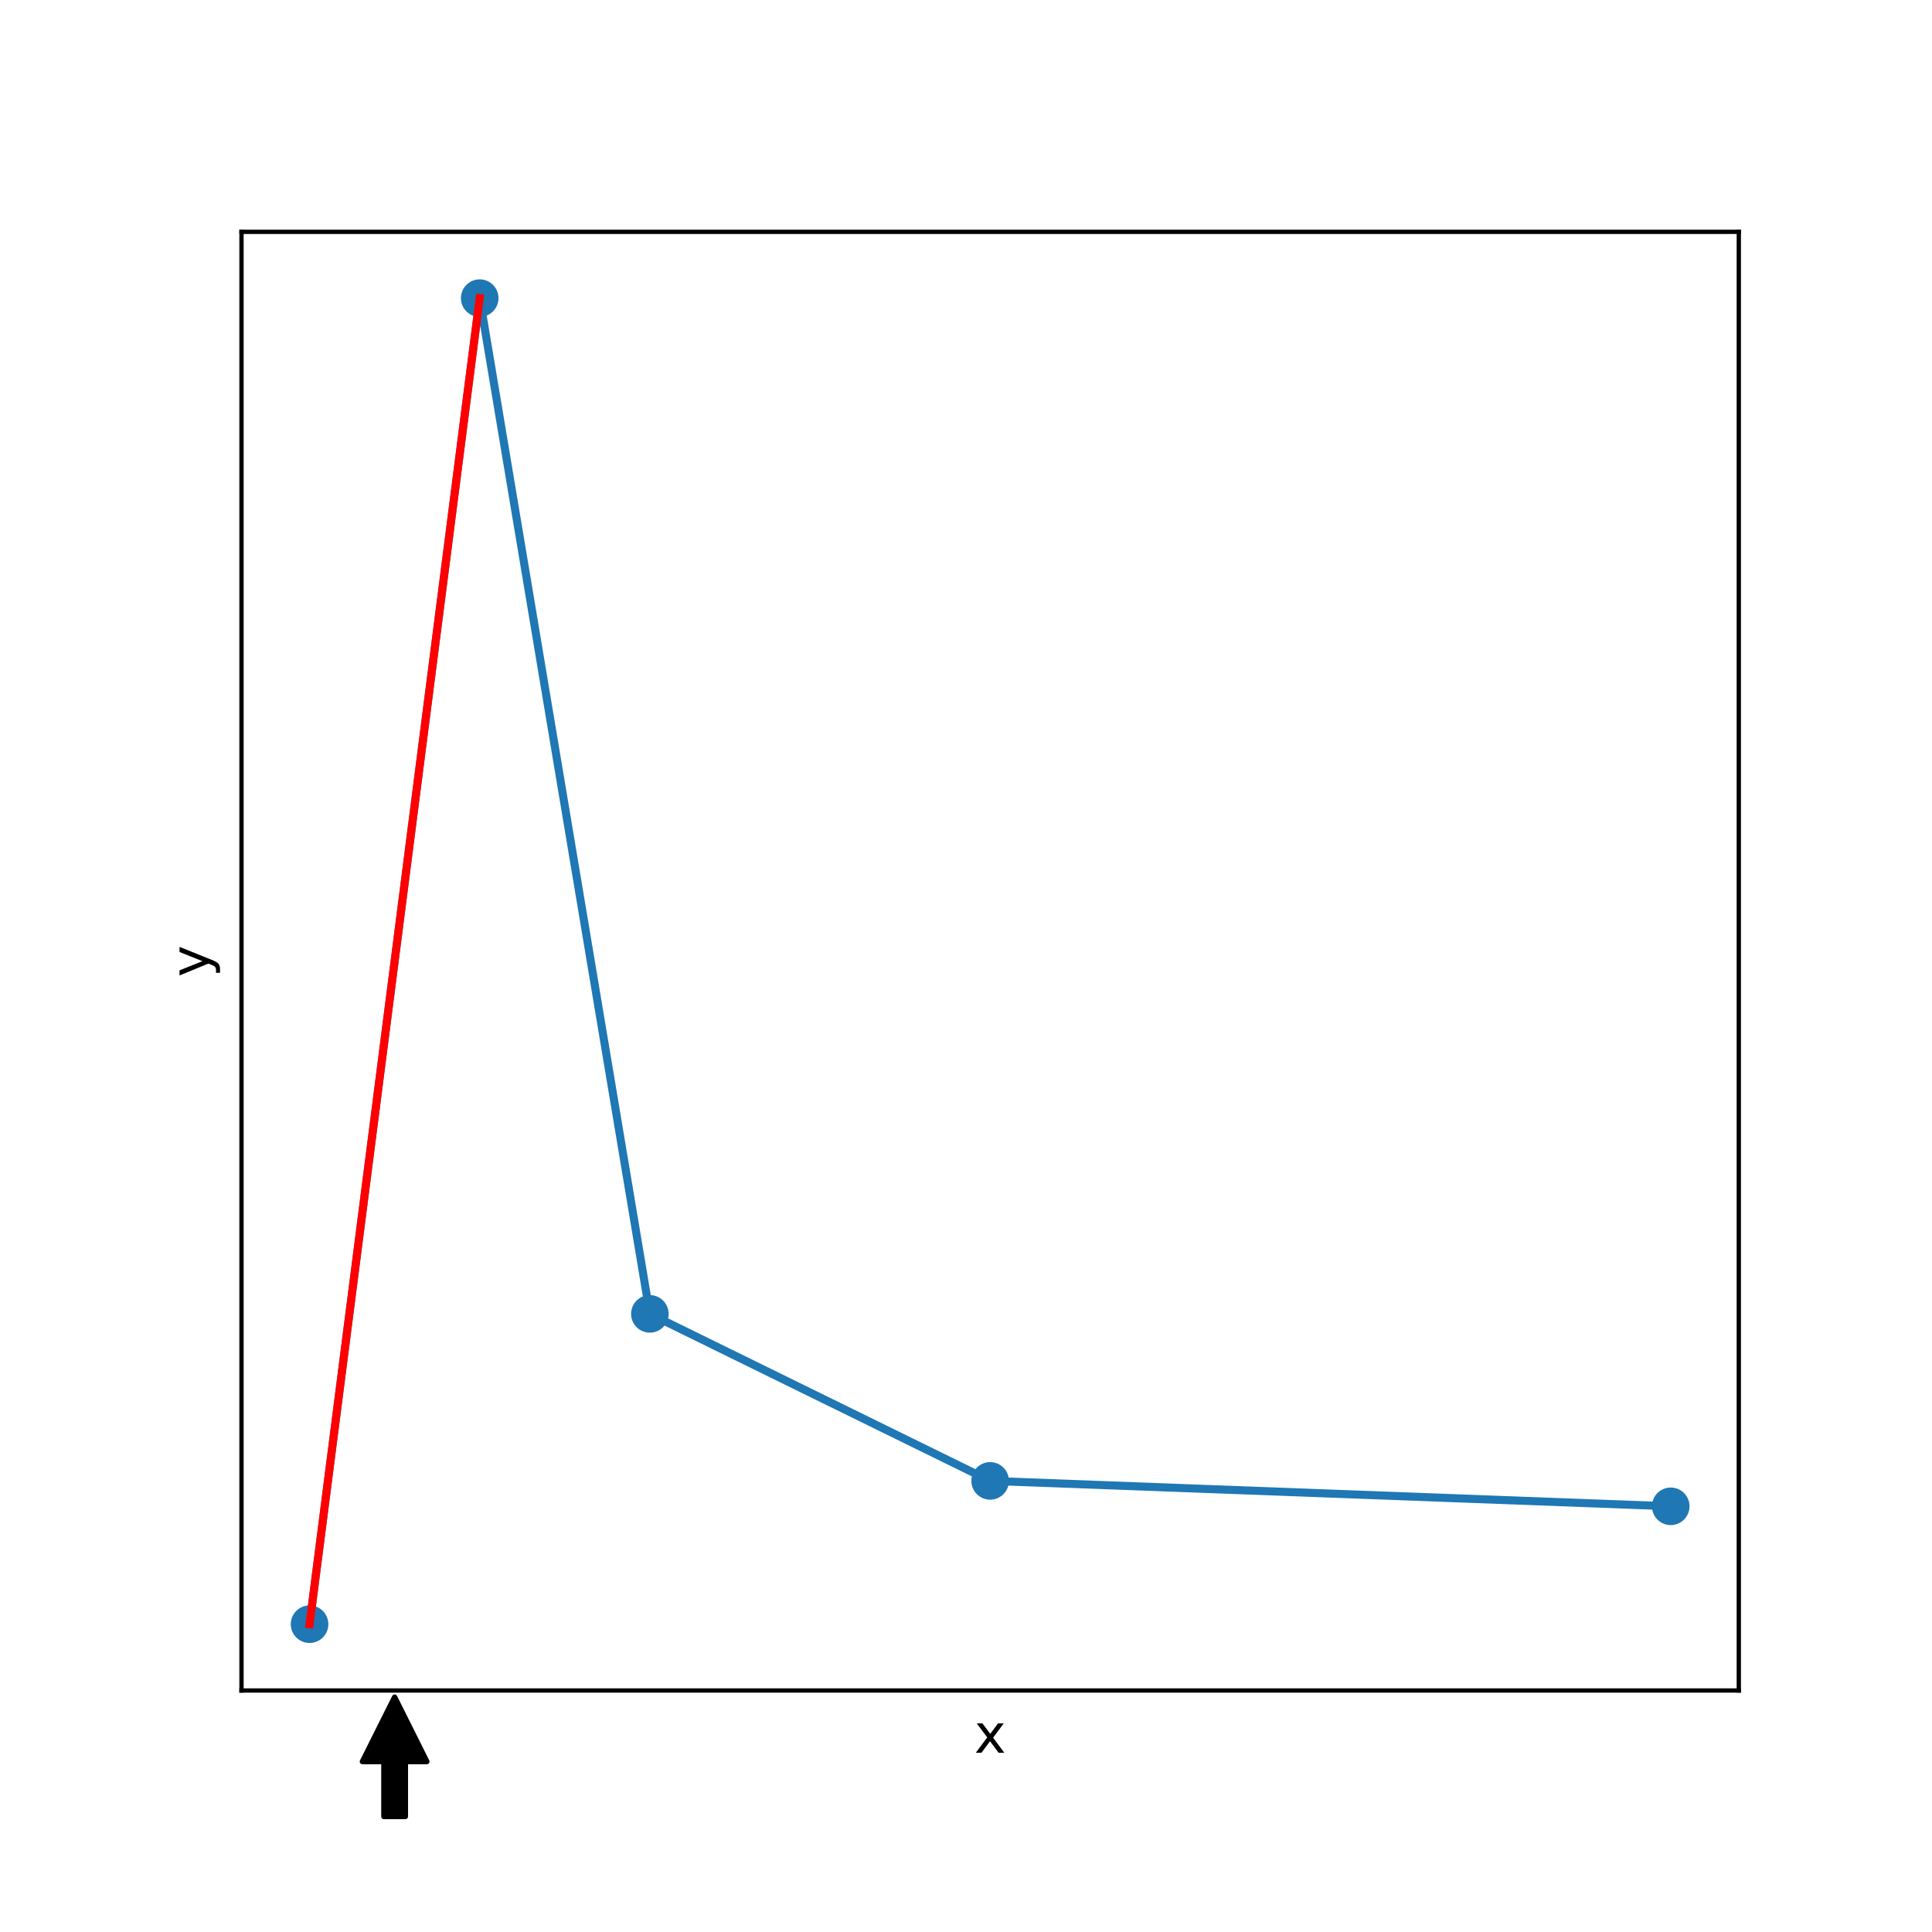
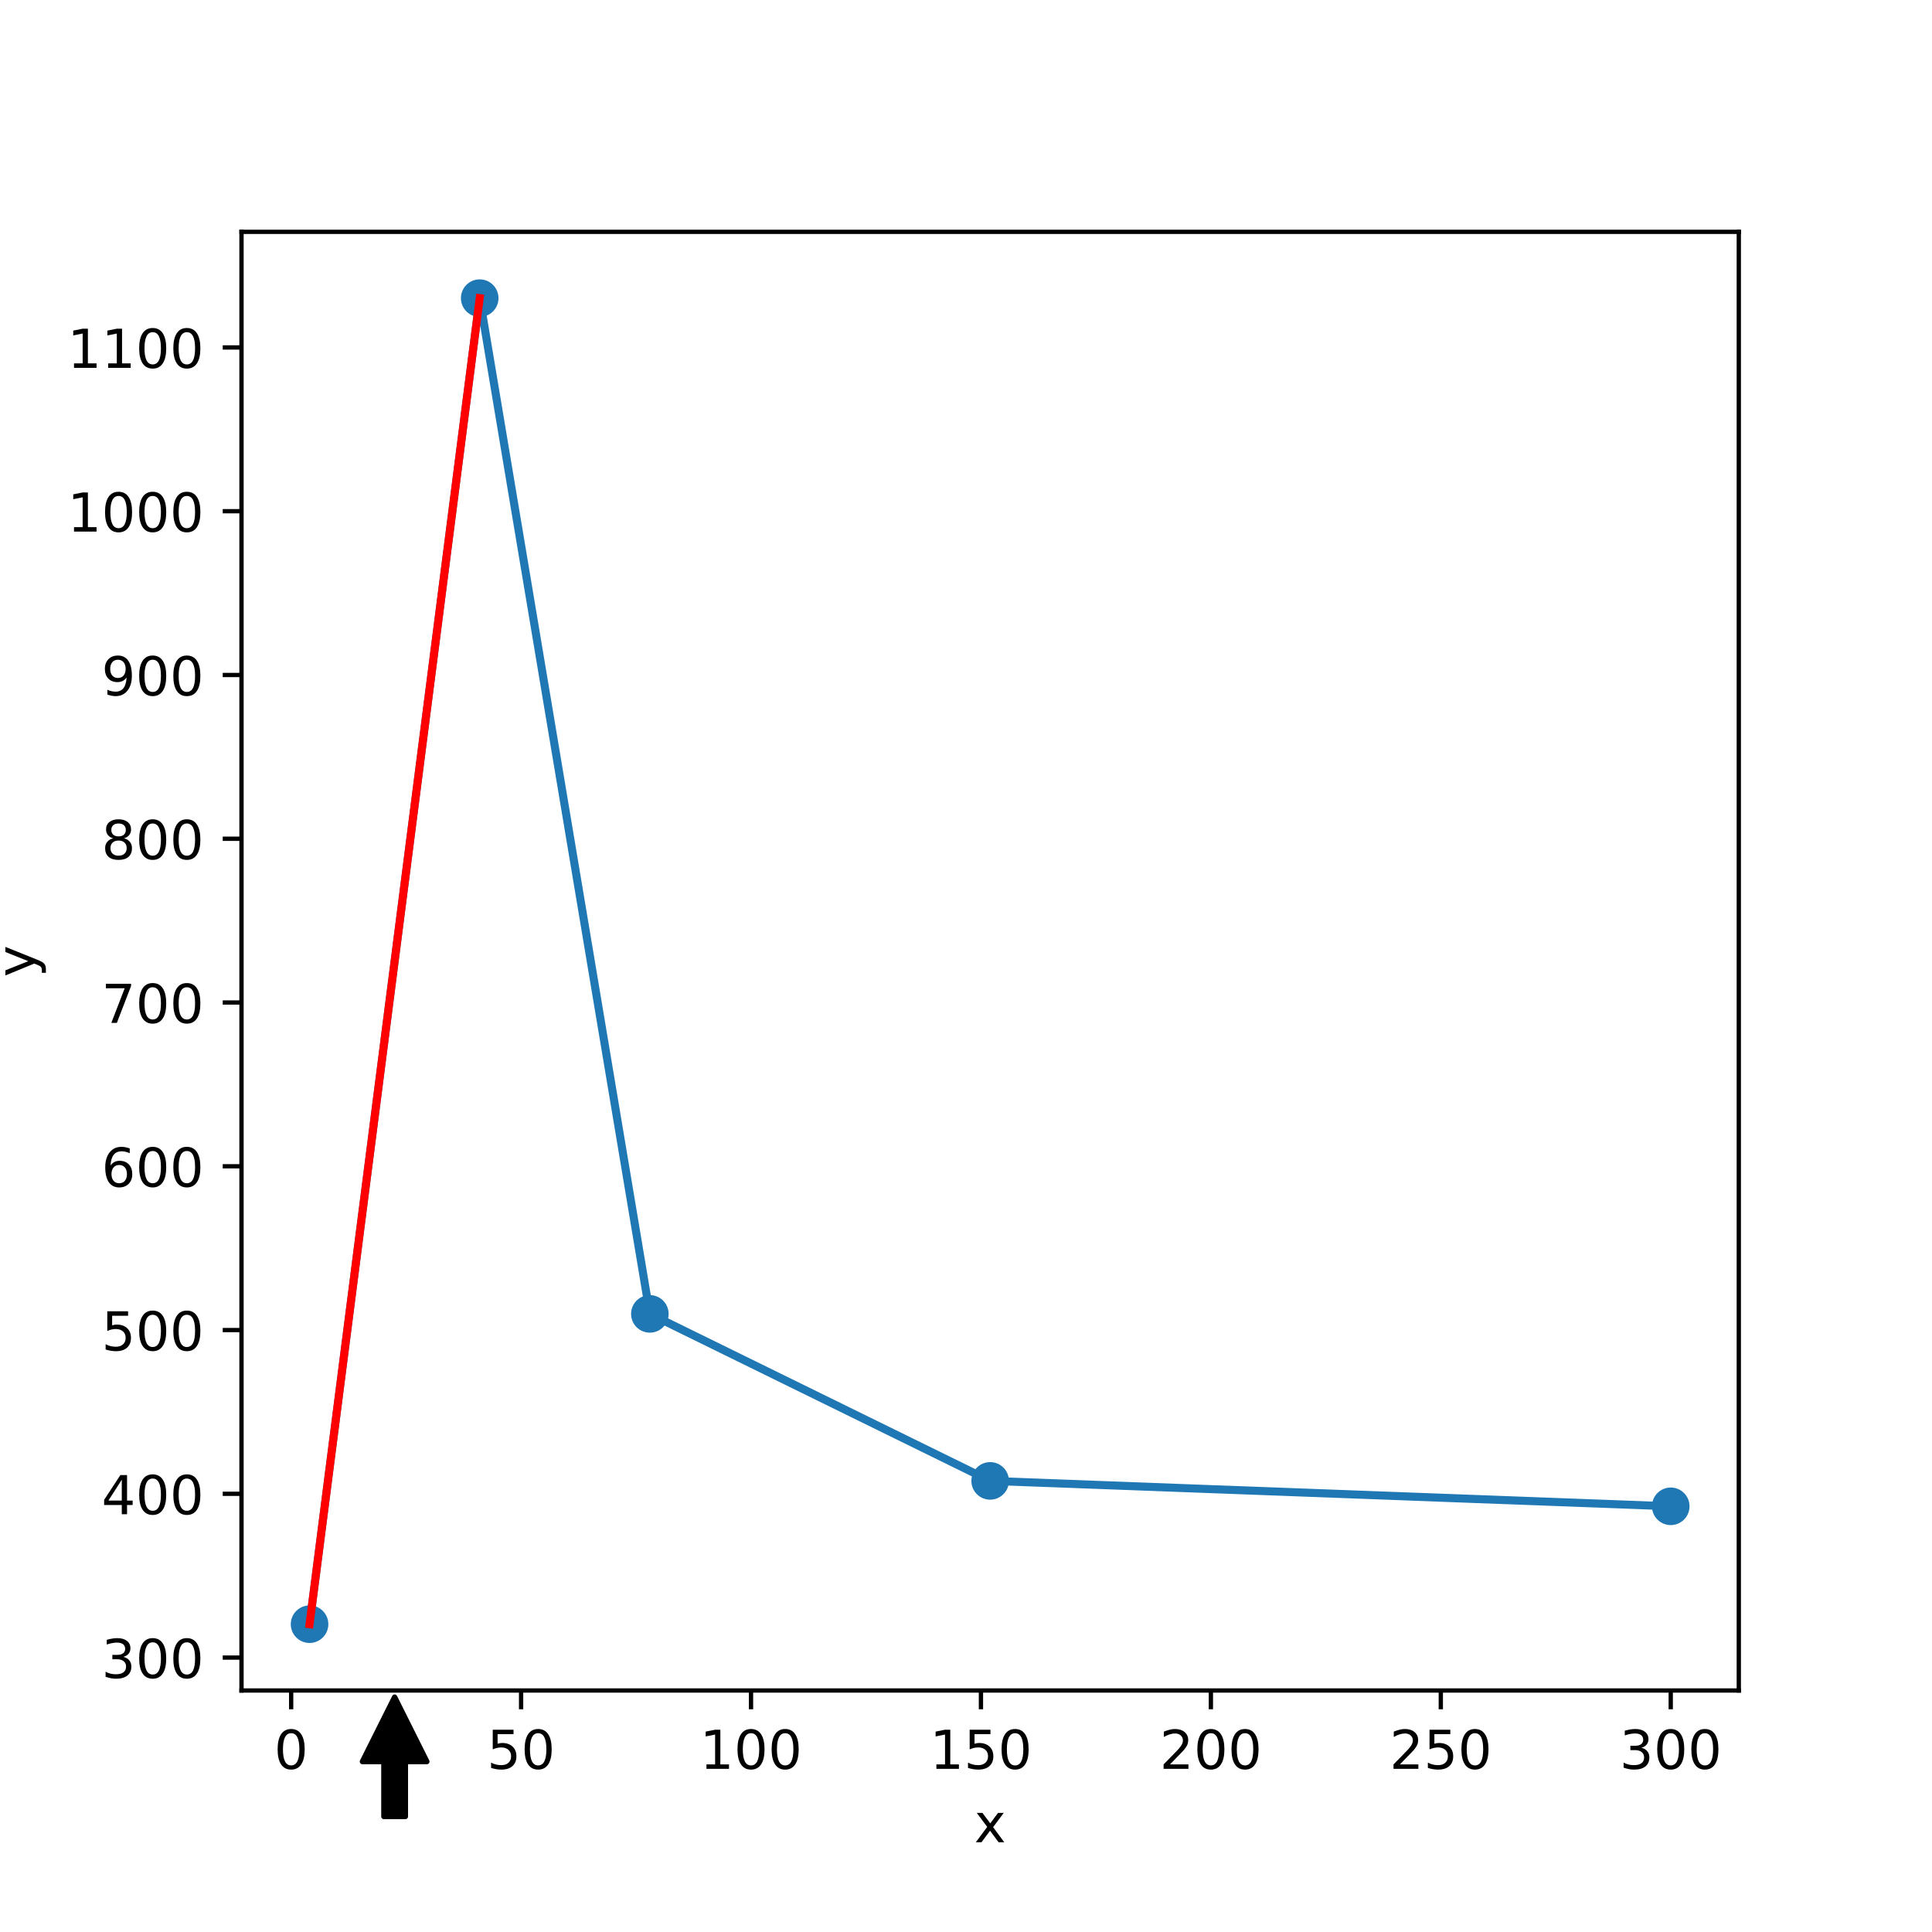
<svg xmlns="http://www.w3.org/2000/svg" xmlns:xlink="http://www.w3.org/1999/xlink" height="360pt" version="1.1" viewBox="0 0 360 360" width="360pt">
  <defs>
    <style type="text/css">
*{stroke-linecap:butt;stroke-linejoin:round;}
  </style>
  </defs>
  <g id="figure_1">
    <g id="patch_1">
      <path d="M 0 360  L 360 360  L 360 0  L 0 0  z " style="fill:#ffffff;" />
    </g>
    <g id="axes_1">
      <g id="patch_2">
        <path d="M 45 315  L 324 315  L 324 43.2  L 45 43.2  z " style="fill:#ffffff;" />
      </g>
      <g id="matplotlib.axis_1">
-         <g id="xtick_1" />
-         <g id="xtick_2" />
-         <g id="xtick_3" />
-         <g id="xtick_4" />
-         <g id="xtick_5" />
-         <g id="xtick_6" />
-         <g id="text_1">
+         <g id="xtick_1">
+           <g id="line2d_1">
+             <defs>
+               <path d="M 0 0  L 0 3.5  " id="m5c5f16c172" style="stroke:#000000;stroke-width:0.8;" />
+             </defs>
+             <g>
+               <use style="stroke:#000000;stroke-width:0.8;" x="54.254" xlink:href="#m5c5f16c172" y="315" />
+             </g>
+           </g>
+           <g id="text_1">
+             <defs>
+               <path d="M 31.781 66.406  Q 24.172 66.406 20.328 58.906  Q 16.5 51.422 16.5 36.375  Q 16.5 21.391 20.328 13.891  Q 24.172 6.391 31.781 6.391  Q 39.453 6.391 43.281 13.891  Q 47.125 21.391 47.125 36.375  Q 47.125 51.422 43.281 58.906  Q 39.453 66.406 31.781 66.406  z M 31.781 74.219  Q 44.047 74.219 50.516 64.516  Q 56.984 54.828 56.984 36.375  Q 56.984 17.969 50.516 8.266  Q 44.047 -1.422 31.781 -1.422  Q 19.531 -1.422 13.062 8.266  Q 6.594 17.969 6.594 36.375  Q 6.594 54.828 13.062 64.516  Q 19.531 74.219 31.781 74.219  z " id="DejaVuSans-48" />
+             </defs>
+             <g transform="translate(51.07305 329.5984)scale(0.1 -0.1)">
+               <use xlink:href="#DejaVuSans-48" />
+             </g>
+           </g>
+         </g>
+         <g id="xtick_2">
+           <g id="line2d_2">
+             <g>
+               <use style="stroke:#000000;stroke-width:0.8;" x="97.098" xlink:href="#m5c5f16c172" y="315" />
+             </g>
+           </g>
+           <g id="text_2">
+             <defs>
+               <path d="M 10.797 72.906  L 49.516 72.906  L 49.516 64.594  L 19.828 64.594  L 19.828 46.734  Q 21.969 47.469 24.109 47.828  Q 26.266 48.188 28.422 48.188  Q 40.625 48.188 47.75 41.5  Q 54.891 34.812 54.891 23.391  Q 54.891 11.625 47.562 5.094  Q 40.234 -1.422 26.906 -1.422  Q 22.312 -1.422 17.547 -0.641  Q 12.797 0.141 7.719 1.703  L 7.719 11.625  Q 12.109 9.234 16.797 8.062  Q 21.484 6.891 26.703 6.891  Q 35.156 6.891 40.078 11.328  Q 45.016 15.766 45.016 23.391  Q 45.016 31 40.078 35.438  Q 35.156 39.891 26.703 39.891  Q 22.75 39.891 18.812 39.016  Q 14.891 38.141 10.797 36.281  z " id="DejaVuSans-53" />
+             </defs>
+             <g transform="translate(90.73578 329.5984)scale(0.1 -0.1)">
+               <use xlink:href="#DejaVuSans-53" />
+               <use x="63.623" xlink:href="#DejaVuSans-48" />
+             </g>
+           </g>
+         </g>
+         <g id="xtick_3">
+           <g id="line2d_3">
+             <g>
+               <use style="stroke:#000000;stroke-width:0.8;" x="139.942" xlink:href="#m5c5f16c172" y="315" />
+             </g>
+           </g>
+           <g id="text_3">
+             <defs>
+               <path d="M 12.406 8.297  L 28.516 8.297  L 28.516 63.922  L 10.984 60.406  L 10.984 69.391  L 28.422 72.906  L 38.281 72.906  L 38.281 8.297  L 54.391 8.297  L 54.391 0  L 12.406 0  z " id="DejaVuSans-49" />
+             </defs>
+             <g transform="translate(130.3985 329.5984)scale(0.1 -0.1)">
+               <use xlink:href="#DejaVuSans-49" />
+               <use x="63.623" xlink:href="#DejaVuSans-48" />
+               <use x="127.246" xlink:href="#DejaVuSans-48" />
+             </g>
+           </g>
+         </g>
+         <g id="xtick_4">
+           <g id="line2d_4">
+             <g>
+               <use style="stroke:#000000;stroke-width:0.8;" x="182.786" xlink:href="#m5c5f16c172" y="315" />
+             </g>
+           </g>
+           <g id="text_4">
+             <g transform="translate(173.2425 329.5984)scale(0.1 -0.1)">
+               <use xlink:href="#DejaVuSans-49" />
+               <use x="63.623" xlink:href="#DejaVuSans-53" />
+               <use x="127.246" xlink:href="#DejaVuSans-48" />
+             </g>
+           </g>
+         </g>
+         <g id="xtick_5">
+           <g id="line2d_5">
+             <g>
+               <use style="stroke:#000000;stroke-width:0.8;" x="225.63" xlink:href="#m5c5f16c172" y="315" />
+             </g>
+           </g>
+           <g id="text_5">
+             <defs>
+               <path d="M 19.188 8.297  L 53.609 8.297  L 53.609 0  L 7.328 0  L 7.328 8.297  Q 12.938 14.109 22.625 23.891  Q 32.328 33.688 34.812 36.531  Q 39.547 41.844 41.422 45.531  Q 43.312 49.219 43.312 52.781  Q 43.312 58.594 39.234 62.25  Q 35.156 65.922 28.609 65.922  Q 23.969 65.922 18.812 64.312  Q 13.672 62.703 7.812 59.422  L 7.812 69.391  Q 13.766 71.781 18.938 73  Q 24.125 74.219 28.422 74.219  Q 39.75 74.219 46.484 68.547  Q 53.219 62.891 53.219 53.422  Q 53.219 48.922 51.531 44.891  Q 49.859 40.875 45.406 35.406  Q 44.188 33.984 37.641 27.219  Q 31.109 20.453 19.188 8.297  z " id="DejaVuSans-50" />
+             </defs>
+             <g transform="translate(216.0865 329.5984)scale(0.1 -0.1)">
+               <use xlink:href="#DejaVuSans-50" />
+               <use x="63.623" xlink:href="#DejaVuSans-48" />
+               <use x="127.246" xlink:href="#DejaVuSans-48" />
+             </g>
+           </g>
+         </g>
+         <g id="xtick_6">
+           <g id="line2d_6">
+             <g>
+               <use style="stroke:#000000;stroke-width:0.8;" x="268.474" xlink:href="#m5c5f16c172" y="315" />
+             </g>
+           </g>
+           <g id="text_6">
+             <g transform="translate(258.9305 329.5984)scale(0.1 -0.1)">
+               <use xlink:href="#DejaVuSans-50" />
+               <use x="63.623" xlink:href="#DejaVuSans-53" />
+               <use x="127.246" xlink:href="#DejaVuSans-48" />
+             </g>
+           </g>
+         </g>
+         <g id="xtick_7">
+           <g id="line2d_7">
+             <g>
+               <use style="stroke:#000000;stroke-width:0.8;" x="311.318" xlink:href="#m5c5f16c172" y="315" />
+             </g>
+           </g>
+           <g id="text_7">
+             <defs>
+               <path d="M 40.578 39.312  Q 47.656 37.797 51.625 33  Q 55.609 28.219 55.609 21.188  Q 55.609 10.406 48.188 4.484  Q 40.766 -1.422 27.094 -1.422  Q 22.516 -1.422 17.656 -0.516  Q 12.797 0.391 7.625 2.203  L 7.625 11.719  Q 11.719 9.328 16.594 8.109  Q 21.484 6.891 26.812 6.891  Q 36.078 6.891 40.938 10.547  Q 45.797 14.203 45.797 21.188  Q 45.797 27.641 41.281 31.266  Q 36.766 34.906 28.719 34.906  L 20.219 34.906  L 20.219 43.016  L 29.109 43.016  Q 36.375 43.016 40.234 45.922  Q 44.094 48.828 44.094 54.297  Q 44.094 59.906 40.109 62.906  Q 36.141 65.922 28.719 65.922  Q 24.656 65.922 20.016 65.031  Q 15.375 64.156 9.812 62.312  L 9.812 71.094  Q 15.438 72.656 20.344 73.438  Q 25.25 74.219 29.594 74.219  Q 40.828 74.219 47.359 69.109  Q 53.906 64.016 53.906 55.328  Q 53.906 49.266 50.438 45.094  Q 46.969 40.922 40.578 39.312  z " id="DejaVuSans-51" />
+             </defs>
+             <g transform="translate(301.7744 329.5984)scale(0.1 -0.1)">
+               <use xlink:href="#DejaVuSans-51" />
+               <use x="63.623" xlink:href="#DejaVuSans-48" />
+               <use x="127.246" xlink:href="#DejaVuSans-48" />
+             </g>
+           </g>
+         </g>
+         <g id="text_8">
          <defs>
            <path d="M 54.891 54.688  L 35.109 28.078  L 55.906 0  L 45.312 0  L 29.391 21.484  L 13.484 0  L 2.875 0  L 24.125 28.609  L 4.688 54.688  L 15.281 54.688  L 29.781 35.203  L 44.281 54.688  z " id="DejaVuSans-120" />
          </defs>
-           <g transform="translate(181.5406 326.5984)scale(0.1 -0.1)">
+           <g transform="translate(181.5406 343.2766)scale(0.1 -0.1)">
            <use xlink:href="#DejaVuSans-120" />
          </g>
        </g>
      </g>
      <g id="matplotlib.axis_2">
-         <g id="ytick_1" />
-         <g id="ytick_2" />
-         <g id="ytick_3" />
-         <g id="ytick_4" />
-         <g id="ytick_5" />
-         <g id="ytick_6" />
-         <g id="ytick_7" />
-         <g id="text_2">
+         <g id="ytick_1">
+           <g id="line2d_8">
+             <defs>
+               <path d="M 0 0  L -3.5 0  " id="maa3bd16e6f" style="stroke:#000000;stroke-width:0.8;" />
+             </defs>
+             <g>
+               <use style="stroke:#000000;stroke-width:0.8;" x="45" xlink:href="#maa3bd16e6f" y="308.865" />
+             </g>
+           </g>
+           <g id="text_9">
+             <g transform="translate(18.9125 312.6647)scale(0.1 -0.1)">
+               <use xlink:href="#DejaVuSans-51" />
+               <use x="63.623" xlink:href="#DejaVuSans-48" />
+               <use x="127.246" xlink:href="#DejaVuSans-48" />
+             </g>
+           </g>
+         </g>
+         <g id="ytick_2">
+           <g id="line2d_9">
+             <g>
+               <use style="stroke:#000000;stroke-width:0.8;" x="45" xlink:href="#maa3bd16e6f" y="278.35" />
+             </g>
+           </g>
+           <g id="text_10">
+             <defs>
+               <path d="M 37.797 64.312  L 12.891 25.391  L 37.797 25.391  z M 35.203 72.906  L 47.609 72.906  L 47.609 25.391  L 58.016 25.391  L 58.016 17.188  L 47.609 17.188  L 47.609 0  L 37.797 0  L 37.797 17.188  L 4.891 17.188  L 4.891 26.703  z " id="DejaVuSans-52" />
+             </defs>
+             <g transform="translate(18.9125 282.1493)scale(0.1 -0.1)">
+               <use xlink:href="#DejaVuSans-52" />
+               <use x="63.623" xlink:href="#DejaVuSans-48" />
+               <use x="127.246" xlink:href="#DejaVuSans-48" />
+             </g>
+           </g>
+         </g>
+         <g id="ytick_3">
+           <g id="line2d_10">
+             <g>
+               <use style="stroke:#000000;stroke-width:0.8;" x="45" xlink:href="#maa3bd16e6f" y="247.835" />
+             </g>
+           </g>
+           <g id="text_11">
+             <g transform="translate(18.9125 251.6339)scale(0.1 -0.1)">
+               <use xlink:href="#DejaVuSans-53" />
+               <use x="63.623" xlink:href="#DejaVuSans-48" />
+               <use x="127.246" xlink:href="#DejaVuSans-48" />
+             </g>
+           </g>
+         </g>
+         <g id="ytick_4">
+           <g id="line2d_11">
+             <g>
+               <use style="stroke:#000000;stroke-width:0.8;" x="45" xlink:href="#maa3bd16e6f" y="217.319" />
+             </g>
+           </g>
+           <g id="text_12">
+             <defs>
+               <path d="M 33.016 40.375  Q 26.375 40.375 22.484 35.828  Q 18.609 31.297 18.609 23.391  Q 18.609 15.531 22.484 10.953  Q 26.375 6.391 33.016 6.391  Q 39.656 6.391 43.531 10.953  Q 47.406 15.531 47.406 23.391  Q 47.406 31.297 43.531 35.828  Q 39.656 40.375 33.016 40.375  z M 52.594 71.297  L 52.594 62.312  Q 48.875 64.062 45.094 64.984  Q 41.312 65.922 37.594 65.922  Q 27.828 65.922 22.672 59.328  Q 17.531 52.734 16.797 39.406  Q 19.672 43.656 24.016 45.922  Q 28.375 48.188 33.594 48.188  Q 44.578 48.188 50.953 41.516  Q 57.328 34.859 57.328 23.391  Q 57.328 12.156 50.688 5.359  Q 44.047 -1.422 33.016 -1.422  Q 20.359 -1.422 13.672 8.266  Q 6.984 17.969 6.984 36.375  Q 6.984 53.656 15.188 63.938  Q 23.391 74.219 37.203 74.219  Q 40.922 74.219 44.703 73.484  Q 48.484 72.75 52.594 71.297  z " id="DejaVuSans-54" />
+             </defs>
+             <g transform="translate(18.9125 221.1186)scale(0.1 -0.1)">
+               <use xlink:href="#DejaVuSans-54" />
+               <use x="63.623" xlink:href="#DejaVuSans-48" />
+               <use x="127.246" xlink:href="#DejaVuSans-48" />
+             </g>
+           </g>
+         </g>
+         <g id="ytick_5">
+           <g id="line2d_12">
+             <g>
+               <use style="stroke:#000000;stroke-width:0.8;" x="45" xlink:href="#maa3bd16e6f" y="186.804" />
+             </g>
+           </g>
+           <g id="text_13">
+             <defs>
+               <path d="M 8.203 72.906  L 55.078 72.906  L 55.078 68.703  L 28.609 0  L 18.312 0  L 43.219 64.594  L 8.203 64.594  z " id="DejaVuSans-55" />
+             </defs>
+             <g transform="translate(18.9125 190.6032)scale(0.1 -0.1)">
+               <use xlink:href="#DejaVuSans-55" />
+               <use x="63.623" xlink:href="#DejaVuSans-48" />
+               <use x="127.246" xlink:href="#DejaVuSans-48" />
+             </g>
+           </g>
+         </g>
+         <g id="ytick_6">
+           <g id="line2d_13">
+             <g>
+               <use style="stroke:#000000;stroke-width:0.8;" x="45" xlink:href="#maa3bd16e6f" y="156.289" />
+             </g>
+           </g>
+           <g id="text_14">
+             <defs>
+               <path d="M 31.781 34.625  Q 24.75 34.625 20.719 30.859  Q 16.703 27.094 16.703 20.516  Q 16.703 13.922 20.719 10.156  Q 24.75 6.391 31.781 6.391  Q 38.812 6.391 42.859 10.172  Q 46.922 13.969 46.922 20.516  Q 46.922 27.094 42.891 30.859  Q 38.875 34.625 31.781 34.625  z M 21.922 38.812  Q 15.578 40.375 12.031 44.719  Q 8.5 49.078 8.5 55.328  Q 8.5 64.062 14.719 69.141  Q 20.953 74.219 31.781 74.219  Q 42.672 74.219 48.875 69.141  Q 55.078 64.062 55.078 55.328  Q 55.078 49.078 51.531 44.719  Q 48 40.375 41.703 38.812  Q 48.828 37.156 52.797 32.312  Q 56.781 27.484 56.781 20.516  Q 56.781 9.906 50.312 4.234  Q 43.844 -1.422 31.781 -1.422  Q 19.734 -1.422 13.25 4.234  Q 6.781 9.906 6.781 20.516  Q 6.781 27.484 10.781 32.312  Q 14.797 37.156 21.922 38.812  z M 18.312 54.391  Q 18.312 48.734 21.844 45.562  Q 25.391 42.391 31.781 42.391  Q 38.141 42.391 41.719 45.562  Q 45.312 48.734 45.312 54.391  Q 45.312 60.062 41.719 63.234  Q 38.141 66.406 31.781 66.406  Q 25.391 66.406 21.844 63.234  Q 18.312 60.062 18.312 54.391  z " id="DejaVuSans-56" />
+             </defs>
+             <g transform="translate(18.9125 160.0878)scale(0.1 -0.1)">
+               <use xlink:href="#DejaVuSans-56" />
+               <use x="63.623" xlink:href="#DejaVuSans-48" />
+               <use x="127.246" xlink:href="#DejaVuSans-48" />
+             </g>
+           </g>
+         </g>
+         <g id="ytick_7">
+           <g id="line2d_14">
+             <g>
+               <use style="stroke:#000000;stroke-width:0.8;" x="45" xlink:href="#maa3bd16e6f" y="125.773" />
+             </g>
+           </g>
+           <g id="text_15">
+             <defs>
+               <path d="M 10.984 1.516  L 10.984 10.5  Q 14.703 8.734 18.5 7.812  Q 22.312 6.891 25.984 6.891  Q 35.75 6.891 40.891 13.453  Q 46.047 20.016 46.781 33.406  Q 43.953 29.203 39.594 26.953  Q 35.25 24.703 29.984 24.703  Q 19.047 24.703 12.672 31.312  Q 6.297 37.938 6.297 49.422  Q 6.297 60.641 12.938 67.422  Q 19.578 74.219 30.609 74.219  Q 43.266 74.219 49.922 64.516  Q 56.594 54.828 56.594 36.375  Q 56.594 19.141 48.406 8.859  Q 40.234 -1.422 26.422 -1.422  Q 22.703 -1.422 18.891 -0.688  Q 15.094 0.047 10.984 1.516  z M 30.609 32.422  Q 37.25 32.422 41.125 36.953  Q 45.016 41.5 45.016 49.422  Q 45.016 57.281 41.125 61.844  Q 37.25 66.406 30.609 66.406  Q 23.969 66.406 20.094 61.844  Q 16.219 57.281 16.219 49.422  Q 16.219 41.5 20.094 36.953  Q 23.969 32.422 30.609 32.422  z " id="DejaVuSans-57" />
+             </defs>
+             <g transform="translate(18.9125 129.5725)scale(0.1 -0.1)">
+               <use xlink:href="#DejaVuSans-57" />
+               <use x="63.623" xlink:href="#DejaVuSans-48" />
+               <use x="127.246" xlink:href="#DejaVuSans-48" />
+             </g>
+           </g>
+         </g>
+         <g id="ytick_8">
+           <g id="line2d_15">
+             <g>
+               <use style="stroke:#000000;stroke-width:0.8;" x="45" xlink:href="#maa3bd16e6f" y="95.258" />
+             </g>
+           </g>
+           <g id="text_16">
+             <g transform="translate(12.55 99.05711)scale(0.1 -0.1)">
+               <use xlink:href="#DejaVuSans-49" />
+               <use x="63.623" xlink:href="#DejaVuSans-48" />
+               <use x="127.246" xlink:href="#DejaVuSans-48" />
+               <use x="190.869" xlink:href="#DejaVuSans-48" />
+             </g>
+           </g>
+         </g>
+         <g id="ytick_9">
+           <g id="line2d_16">
+             <g>
+               <use style="stroke:#000000;stroke-width:0.8;" x="45" xlink:href="#maa3bd16e6f" y="64.743" />
+             </g>
+           </g>
+           <g id="text_17">
+             <g transform="translate(12.55 68.54175)scale(0.1 -0.1)">
+               <use xlink:href="#DejaVuSans-49" />
+               <use x="63.623" xlink:href="#DejaVuSans-49" />
+               <use x="127.246" xlink:href="#DejaVuSans-48" />
+               <use x="190.869" xlink:href="#DejaVuSans-48" />
+             </g>
+           </g>
+         </g>
+         <g id="text_18">
          <defs>
            <path d="M 32.172 -5.078  Q 28.375 -14.844 24.75 -17.812  Q 21.141 -20.797 15.094 -20.797  L 7.906 -20.797  L 7.906 -13.281  L 13.188 -13.281  Q 16.891 -13.281 18.938 -11.516  Q 21 -9.766 23.484 -3.219  L 25.094 0.875  L 2.984 54.688  L 12.5 54.688  L 29.594 11.922  L 46.688 54.688  L 56.203 54.688  z " id="DejaVuSans-121" />
          </defs>
-           <g transform="translate(38.92031 182.0594)rotate(-90)scale(0.1 -0.1)">
+           <g transform="translate(6.470312 182.0594)rotate(-90)scale(0.1 -0.1)">
            <use xlink:href="#DejaVuSans-121" />
          </g>
        </g>
      </g>
-       <g id="line2d_1">
-         <path clip-path="url(#p99d7a197d5)" d="M 57.682 302.645  L 89.386 55.555  L 121.091 244.824  L 184.5 275.942  L 311.318 280.679  " style="fill:none;stroke:#1f77b4;stroke-linecap:square;stroke-width:1.5;" />
+       <g id="line2d_17">
+         <path clip-path="url(#p7ea527aa4e)" d="M 57.682 302.645  L 89.386 55.555  L 121.091 244.824  L 184.5 275.942  L 311.318 280.679  " style="fill:none;stroke:#1f77b4;stroke-linecap:square;stroke-width:1.5;" />
        <defs>
-           <path d="M 0 3  C 0.796 3 1.559 2.684 2.121 2.121  C 2.684 1.559 3 0.796 3 0  C 3 -0.796 2.684 -1.559 2.121 -2.121  C 1.559 -2.684 0.796 -3 0 -3  C -0.796 -3 -1.559 -2.684 -2.121 -2.121  C -2.684 -1.559 -3 -0.796 -3 0  C -3 0.796 -2.684 1.559 -2.121 2.121  C -1.559 2.684 -0.796 3 0 3  z " id="ma22aeb4ad4" style="stroke:#1f77b4;" />
+           <path d="M 0 3  C 0.796 3 1.559 2.684 2.121 2.121  C 2.684 1.559 3 0.796 3 0  C 3 -0.796 2.684 -1.559 2.121 -2.121  C 1.559 -2.684 0.796 -3 0 -3  C -0.796 -3 -1.559 -2.684 -2.121 -2.121  C -2.684 -1.559 -3 -0.796 -3 0  C -3 0.796 -2.684 1.559 -2.121 2.121  C -1.559 2.684 -0.796 3 0 3  z " id="mb712807bd2" style="stroke:#1f77b4;" />
        </defs>
-         <g clip-path="url(#p99d7a197d5)">
-           <use style="fill:#1f77b4;stroke:#1f77b4;" x="57.682" xlink:href="#ma22aeb4ad4" y="302.645" />
-           <use style="fill:#1f77b4;stroke:#1f77b4;" x="89.386" xlink:href="#ma22aeb4ad4" y="55.555" />
-           <use style="fill:#1f77b4;stroke:#1f77b4;" x="121.091" xlink:href="#ma22aeb4ad4" y="244.824" />
-           <use style="fill:#1f77b4;stroke:#1f77b4;" x="184.5" xlink:href="#ma22aeb4ad4" y="275.942" />
-           <use style="fill:#1f77b4;stroke:#1f77b4;" x="311.318" xlink:href="#ma22aeb4ad4" y="280.679" />
-         </g>
-       </g>
-       <g id="line2d_2">
-         <path clip-path="url(#p99d7a197d5)" d="M 57.682 302.645  L 89.386 55.555  " style="fill:none;stroke:#ff0000;stroke-linecap:square;stroke-width:1.5;" />
+         <g clip-path="url(#p7ea527aa4e)">
+           <use style="fill:#1f77b4;stroke:#1f77b4;" x="57.682" xlink:href="#mb712807bd2" y="302.645" />
+           <use style="fill:#1f77b4;stroke:#1f77b4;" x="89.386" xlink:href="#mb712807bd2" y="55.555" />
+           <use style="fill:#1f77b4;stroke:#1f77b4;" x="121.091" xlink:href="#mb712807bd2" y="244.824" />
+           <use style="fill:#1f77b4;stroke:#1f77b4;" x="184.5" xlink:href="#mb712807bd2" y="275.942" />
+           <use style="fill:#1f77b4;stroke:#1f77b4;" x="311.318" xlink:href="#mb712807bd2" y="280.679" />
+         </g>
+       </g>
+       <g id="line2d_18">
+         <path clip-path="url(#p7ea527aa4e)" d="M 57.682 302.645  L 89.386 55.555  " style="fill:none;stroke:#ff0000;stroke-linecap:square;stroke-width:1.5;" />
      </g>
      <g id="patch_3">
        <path d="M 45 315  L 45 43.2  " style="fill:none;stroke:#000000;stroke-linecap:square;stroke-linejoin:miter;stroke-width:0.8;" />
      </g>
      <g id="patch_4">
        <path d="M 324 315  L 324 43.2  " style="fill:none;stroke:#000000;stroke-linecap:square;stroke-linejoin:miter;stroke-width:0.8;" />
      </g>
      <g id="patch_5">
        <path d="M 45 315  L 324 315  " style="fill:none;stroke:#000000;stroke-linecap:square;stroke-linejoin:miter;stroke-width:0.8;" />
      </g>
      <g id="patch_6">
        <path d="M 45 43.2  L 324 43.2  " style="fill:none;stroke:#000000;stroke-linecap:square;stroke-linejoin:miter;stroke-width:0.8;" />
      </g>
      <g id="patch_7">
        <path d="M 71.534 338.475  Q 71.534 333.357 71.534 328.238  L 67.534 328.238  Q 70.534 322.236 73.534 316.235  Q 76.534 322.236 79.534 328.238  L 75.534 328.238  Q 75.534 333.357 75.534 338.475  L 71.534 338.475  z " style="stroke:#000000;stroke-linecap:round;" />
      </g>
    </g>
  </g>
  <defs>
-     <clipPath id="p99d7a197d5">
+     <clipPath id="p7ea527aa4e">
      <rect height="271.8" width="279" x="45" y="43.2" />
    </clipPath>
  </defs>
</svg>
